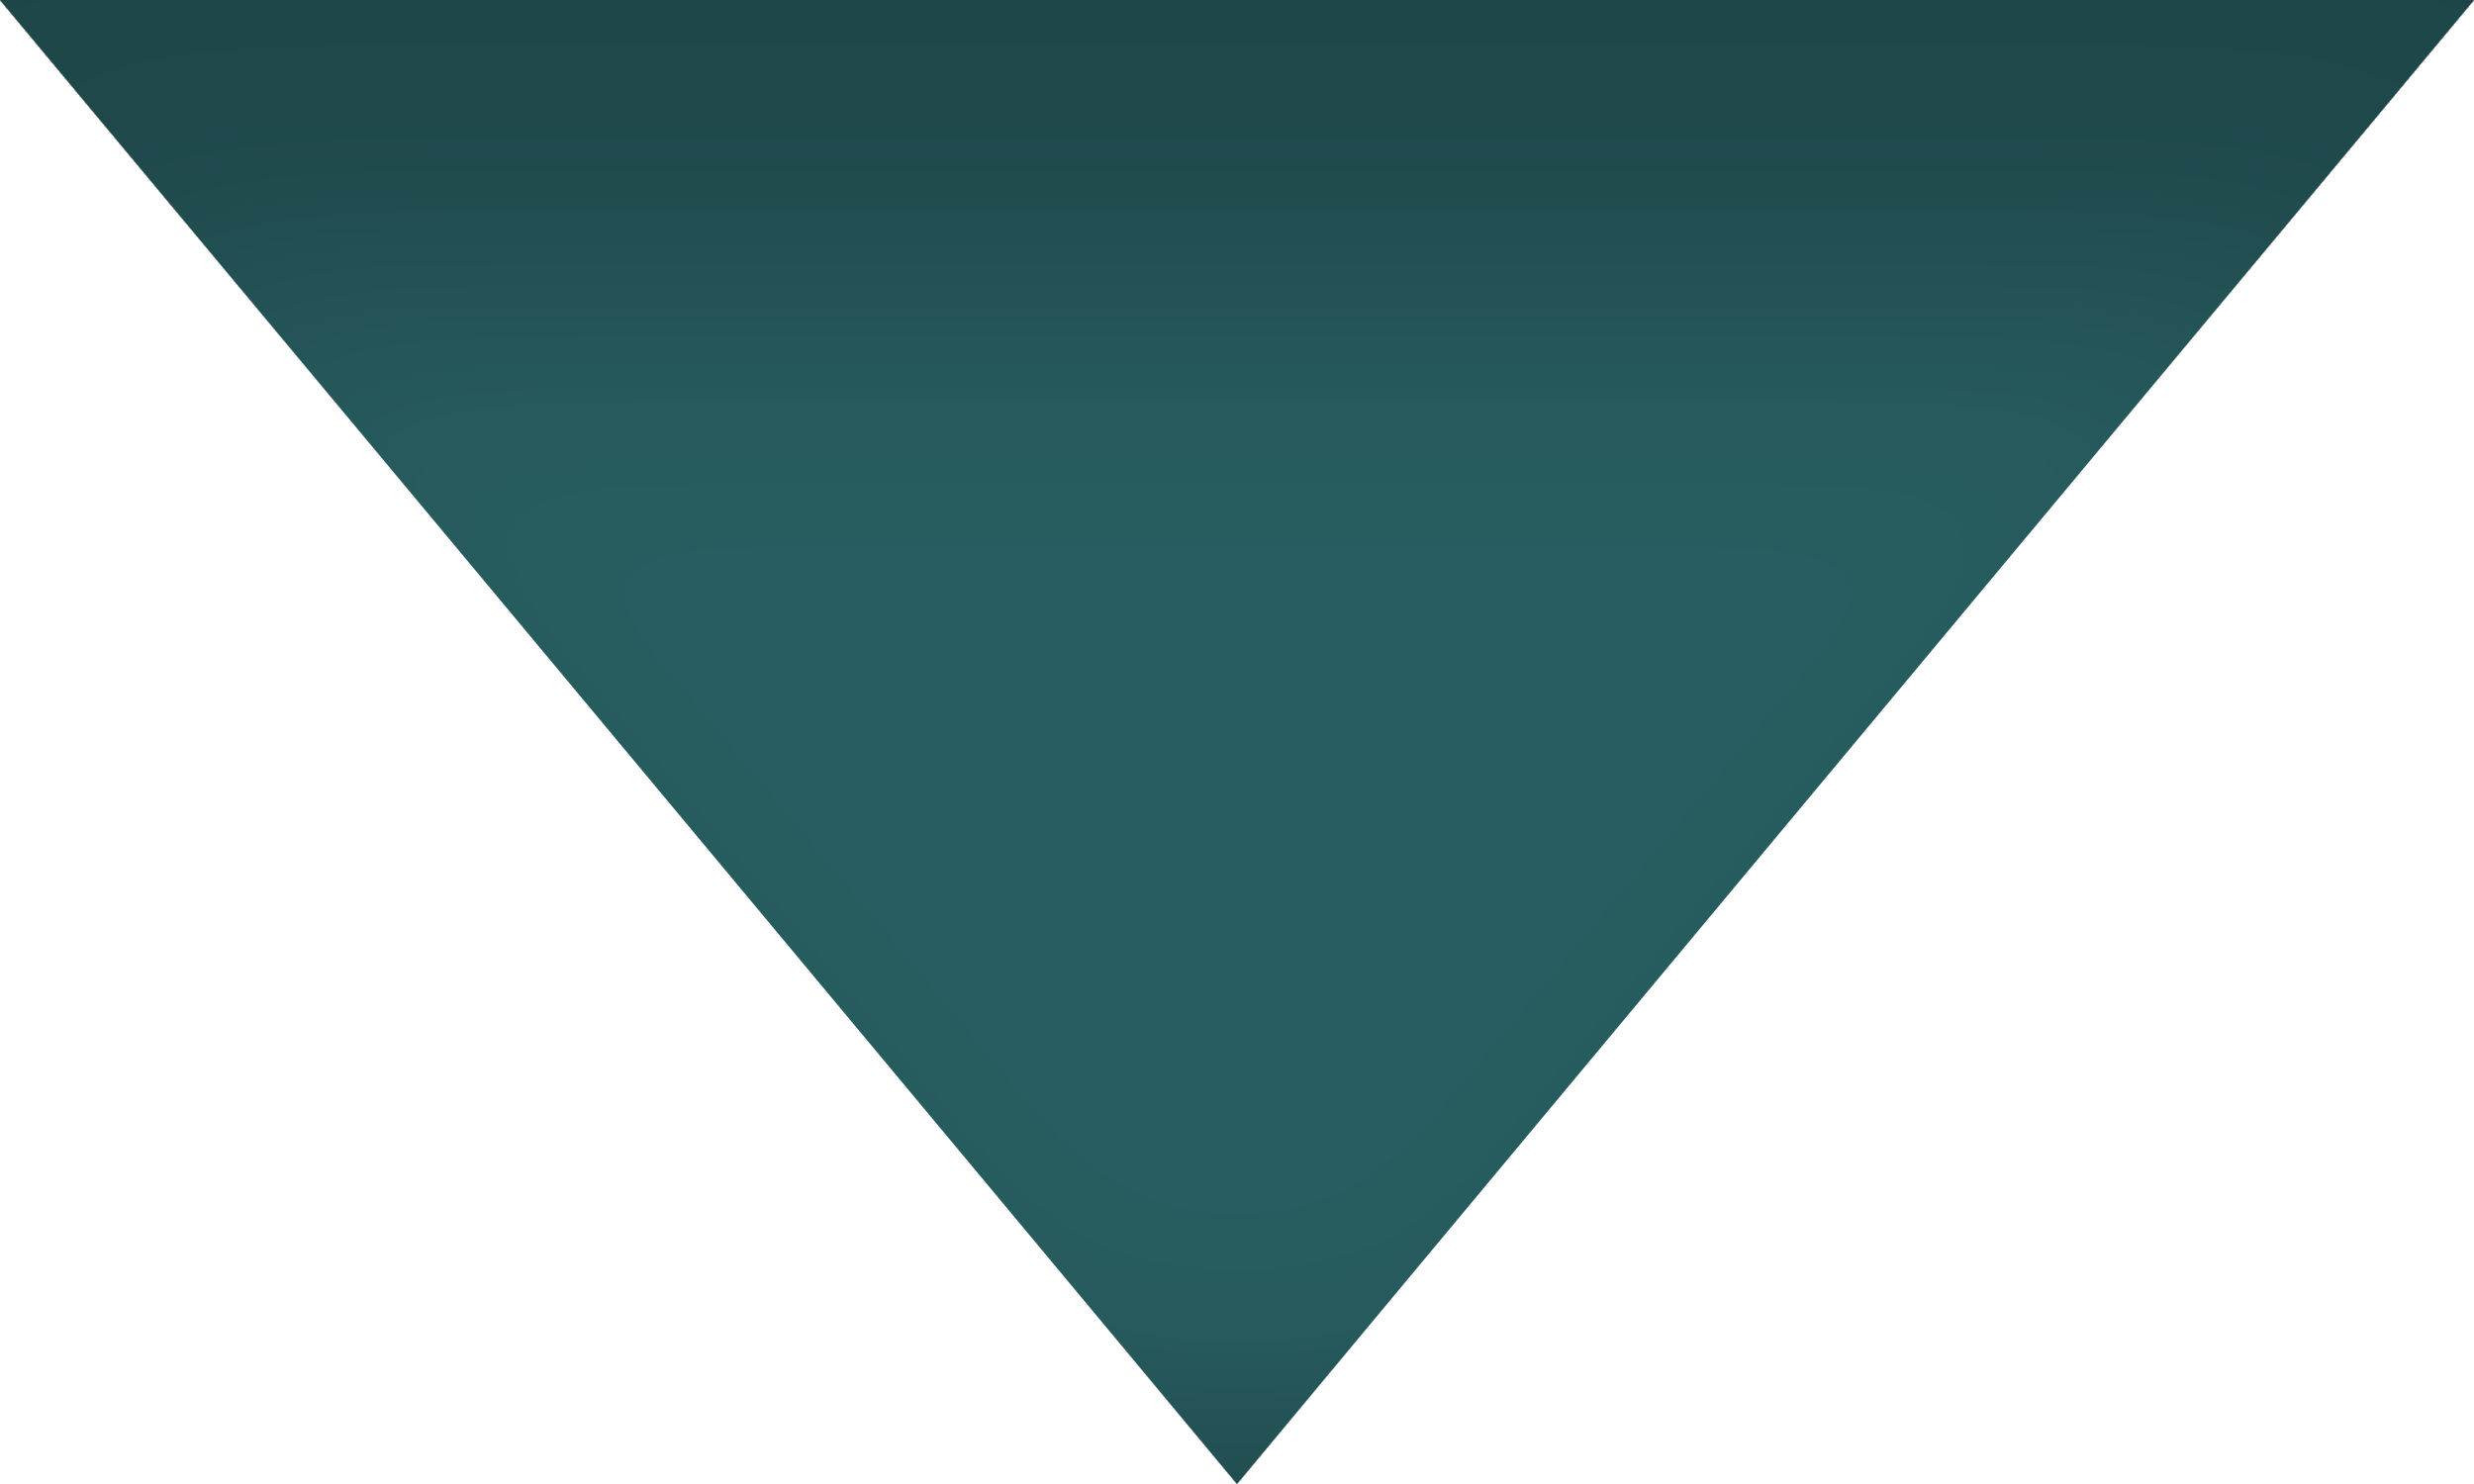
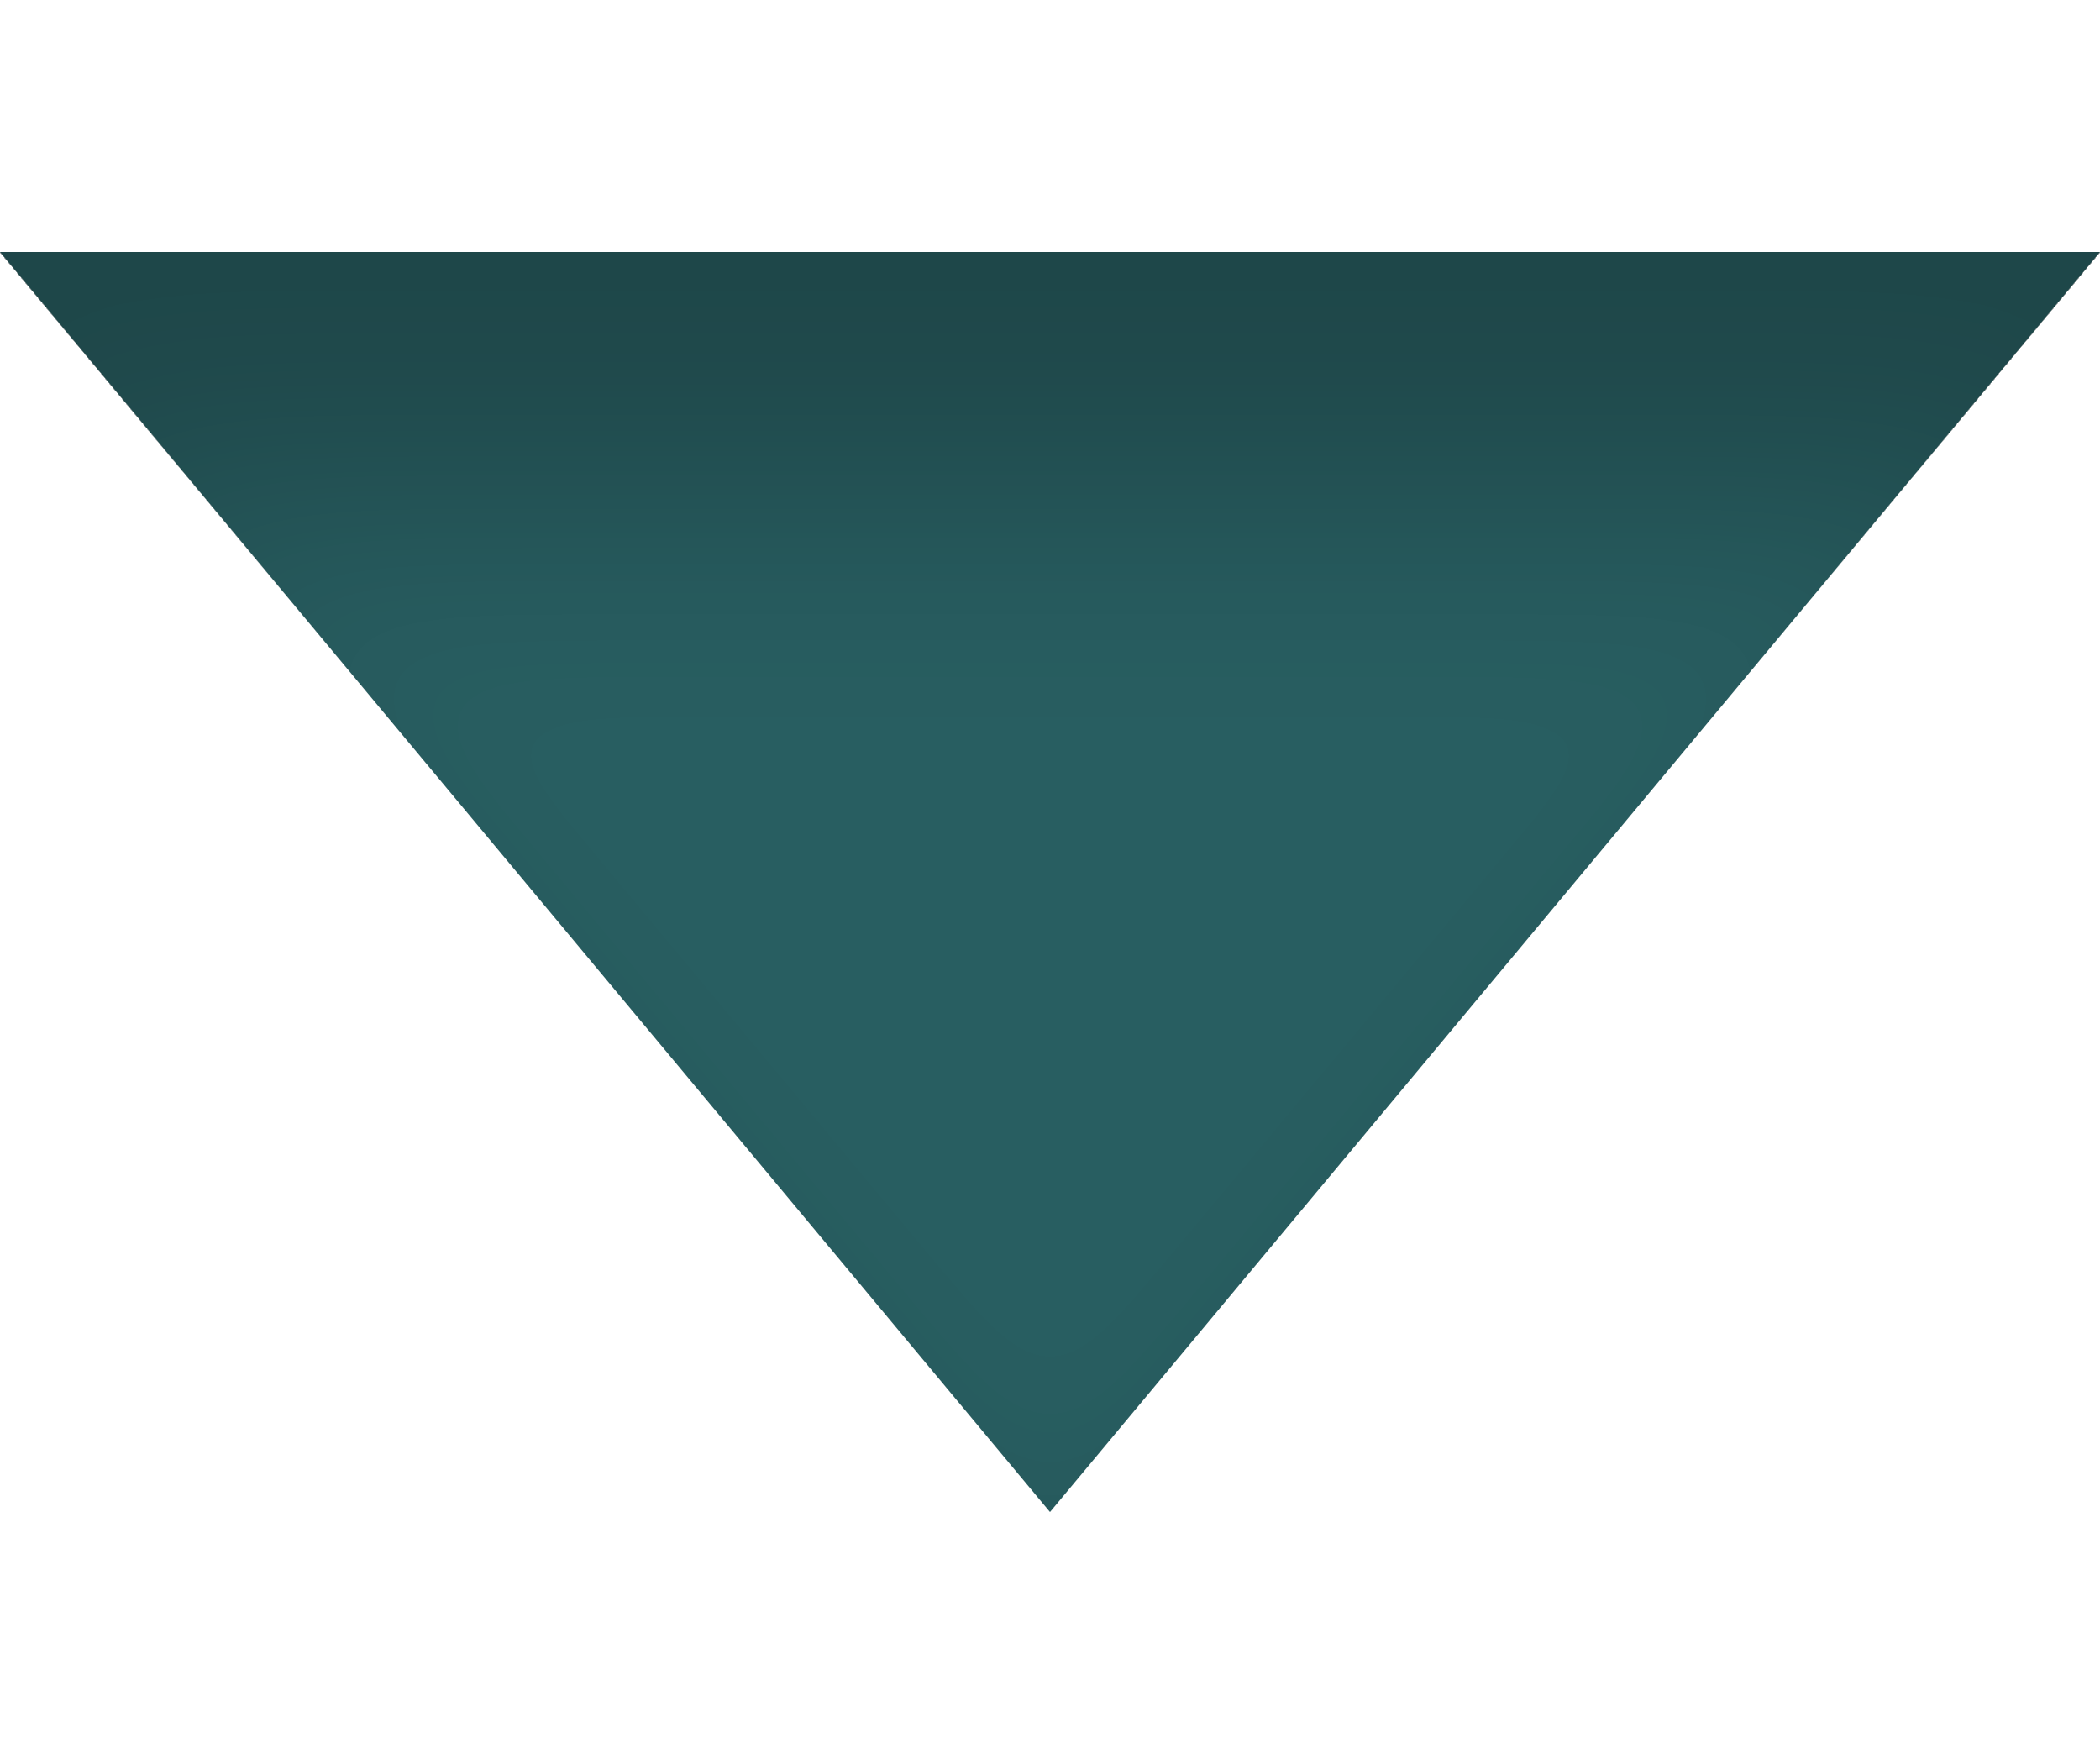
- <svg xmlns="http://www.w3.org/2000/svg" width="35" height="21" viewBox="0 0 35 21" fill="none">
+ <svg xmlns="http://www.w3.org/2000/svg" width="25" height="21" viewBox="0 0 35 21" fill="none">
  <g filter="url(#filter0_i_110_398)">
    <path d="M17.5 21L35 0H0L17.5 21Z" fill="#285E61" />
  </g>
  <defs>
    <filter id="filter0_i_110_398" x="0" y="0" width="35" height="25" filterUnits="userSpaceOnUse" color-interpolation-filters="sRGB">
      <feFlood flood-opacity="0" result="BackgroundImageFix" />
      <feBlend mode="normal" in="SourceGraphic" in2="BackgroundImageFix" result="shape" />
      <feColorMatrix in="SourceAlpha" type="matrix" values="0 0 0 0 0 0 0 0 0 0 0 0 0 0 0 0 0 0 127 0" result="hardAlpha" />
      <feOffset dy="4" />
      <feGaussianBlur stdDeviation="2" />
      <feComposite in2="hardAlpha" operator="arithmetic" k2="-1" k3="1" />
      <feColorMatrix type="matrix" values="0 0 0 0 0 0 0 0 0 0 0 0 0 0 0 0 0 0 0.25 0" />
      <feBlend mode="normal" in2="shape" result="effect1_innerShadow_110_398" />
    </filter>
  </defs>
</svg>
